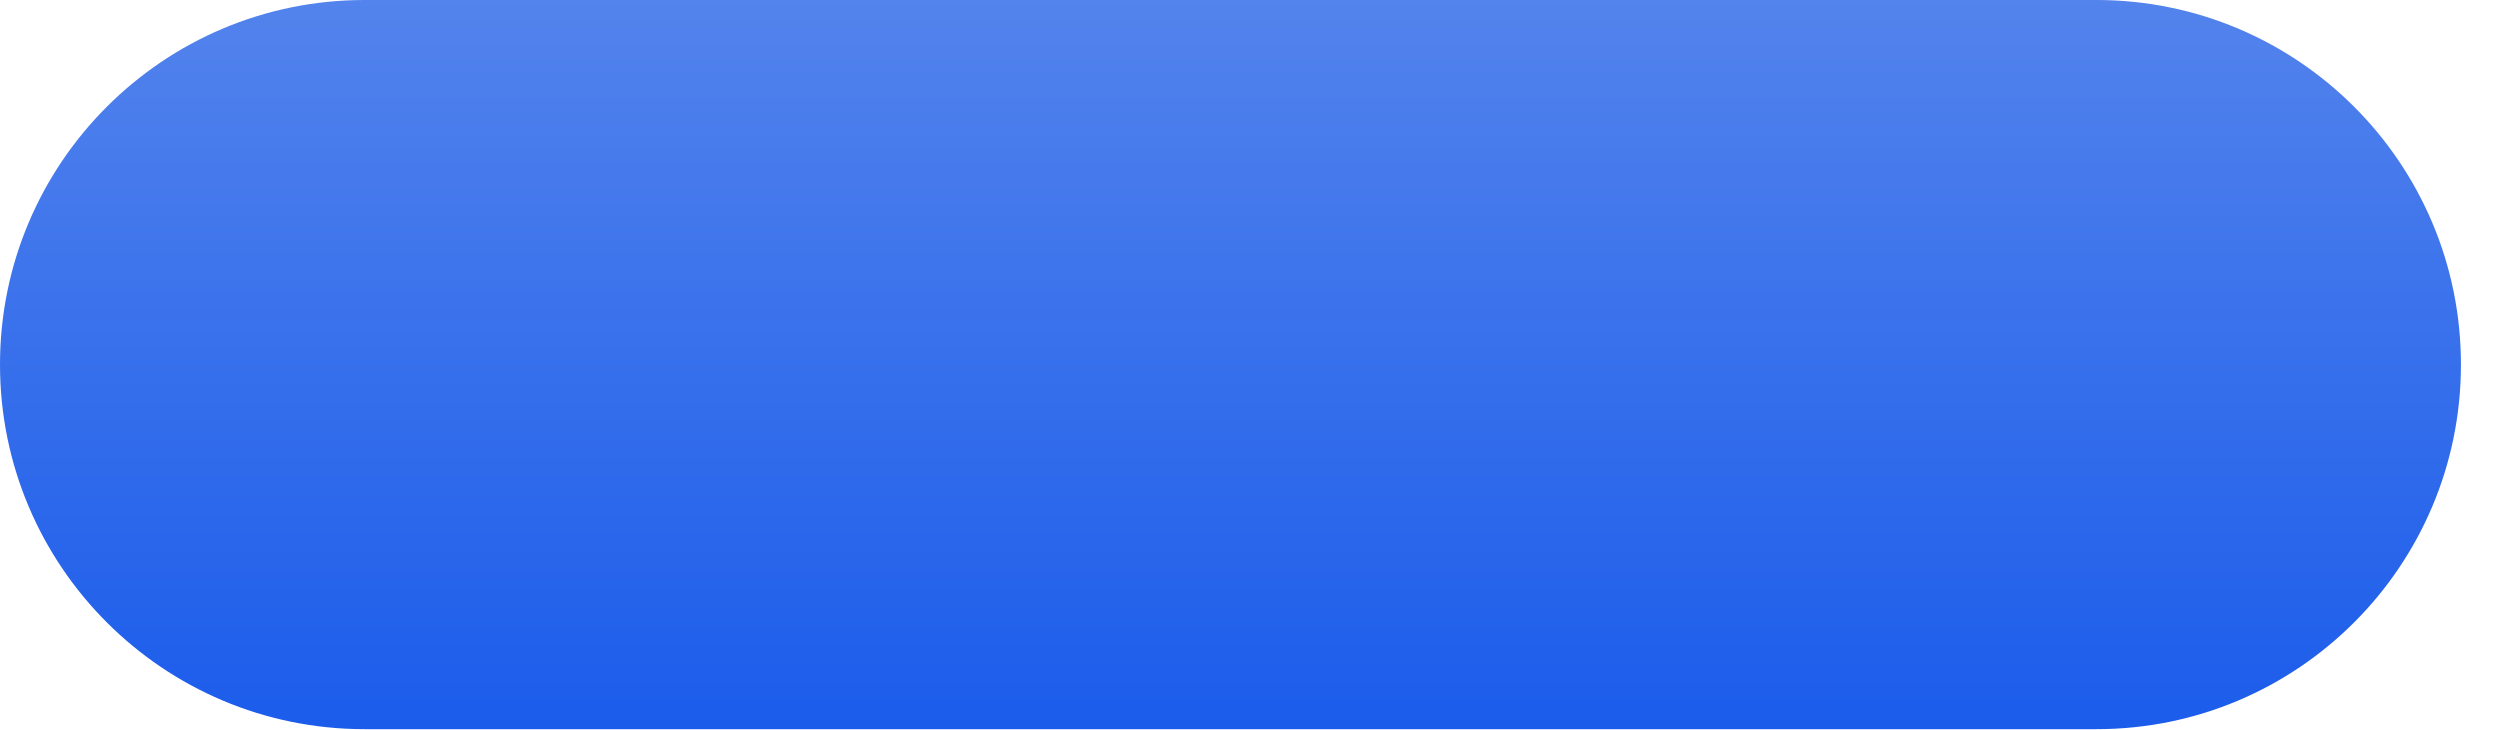
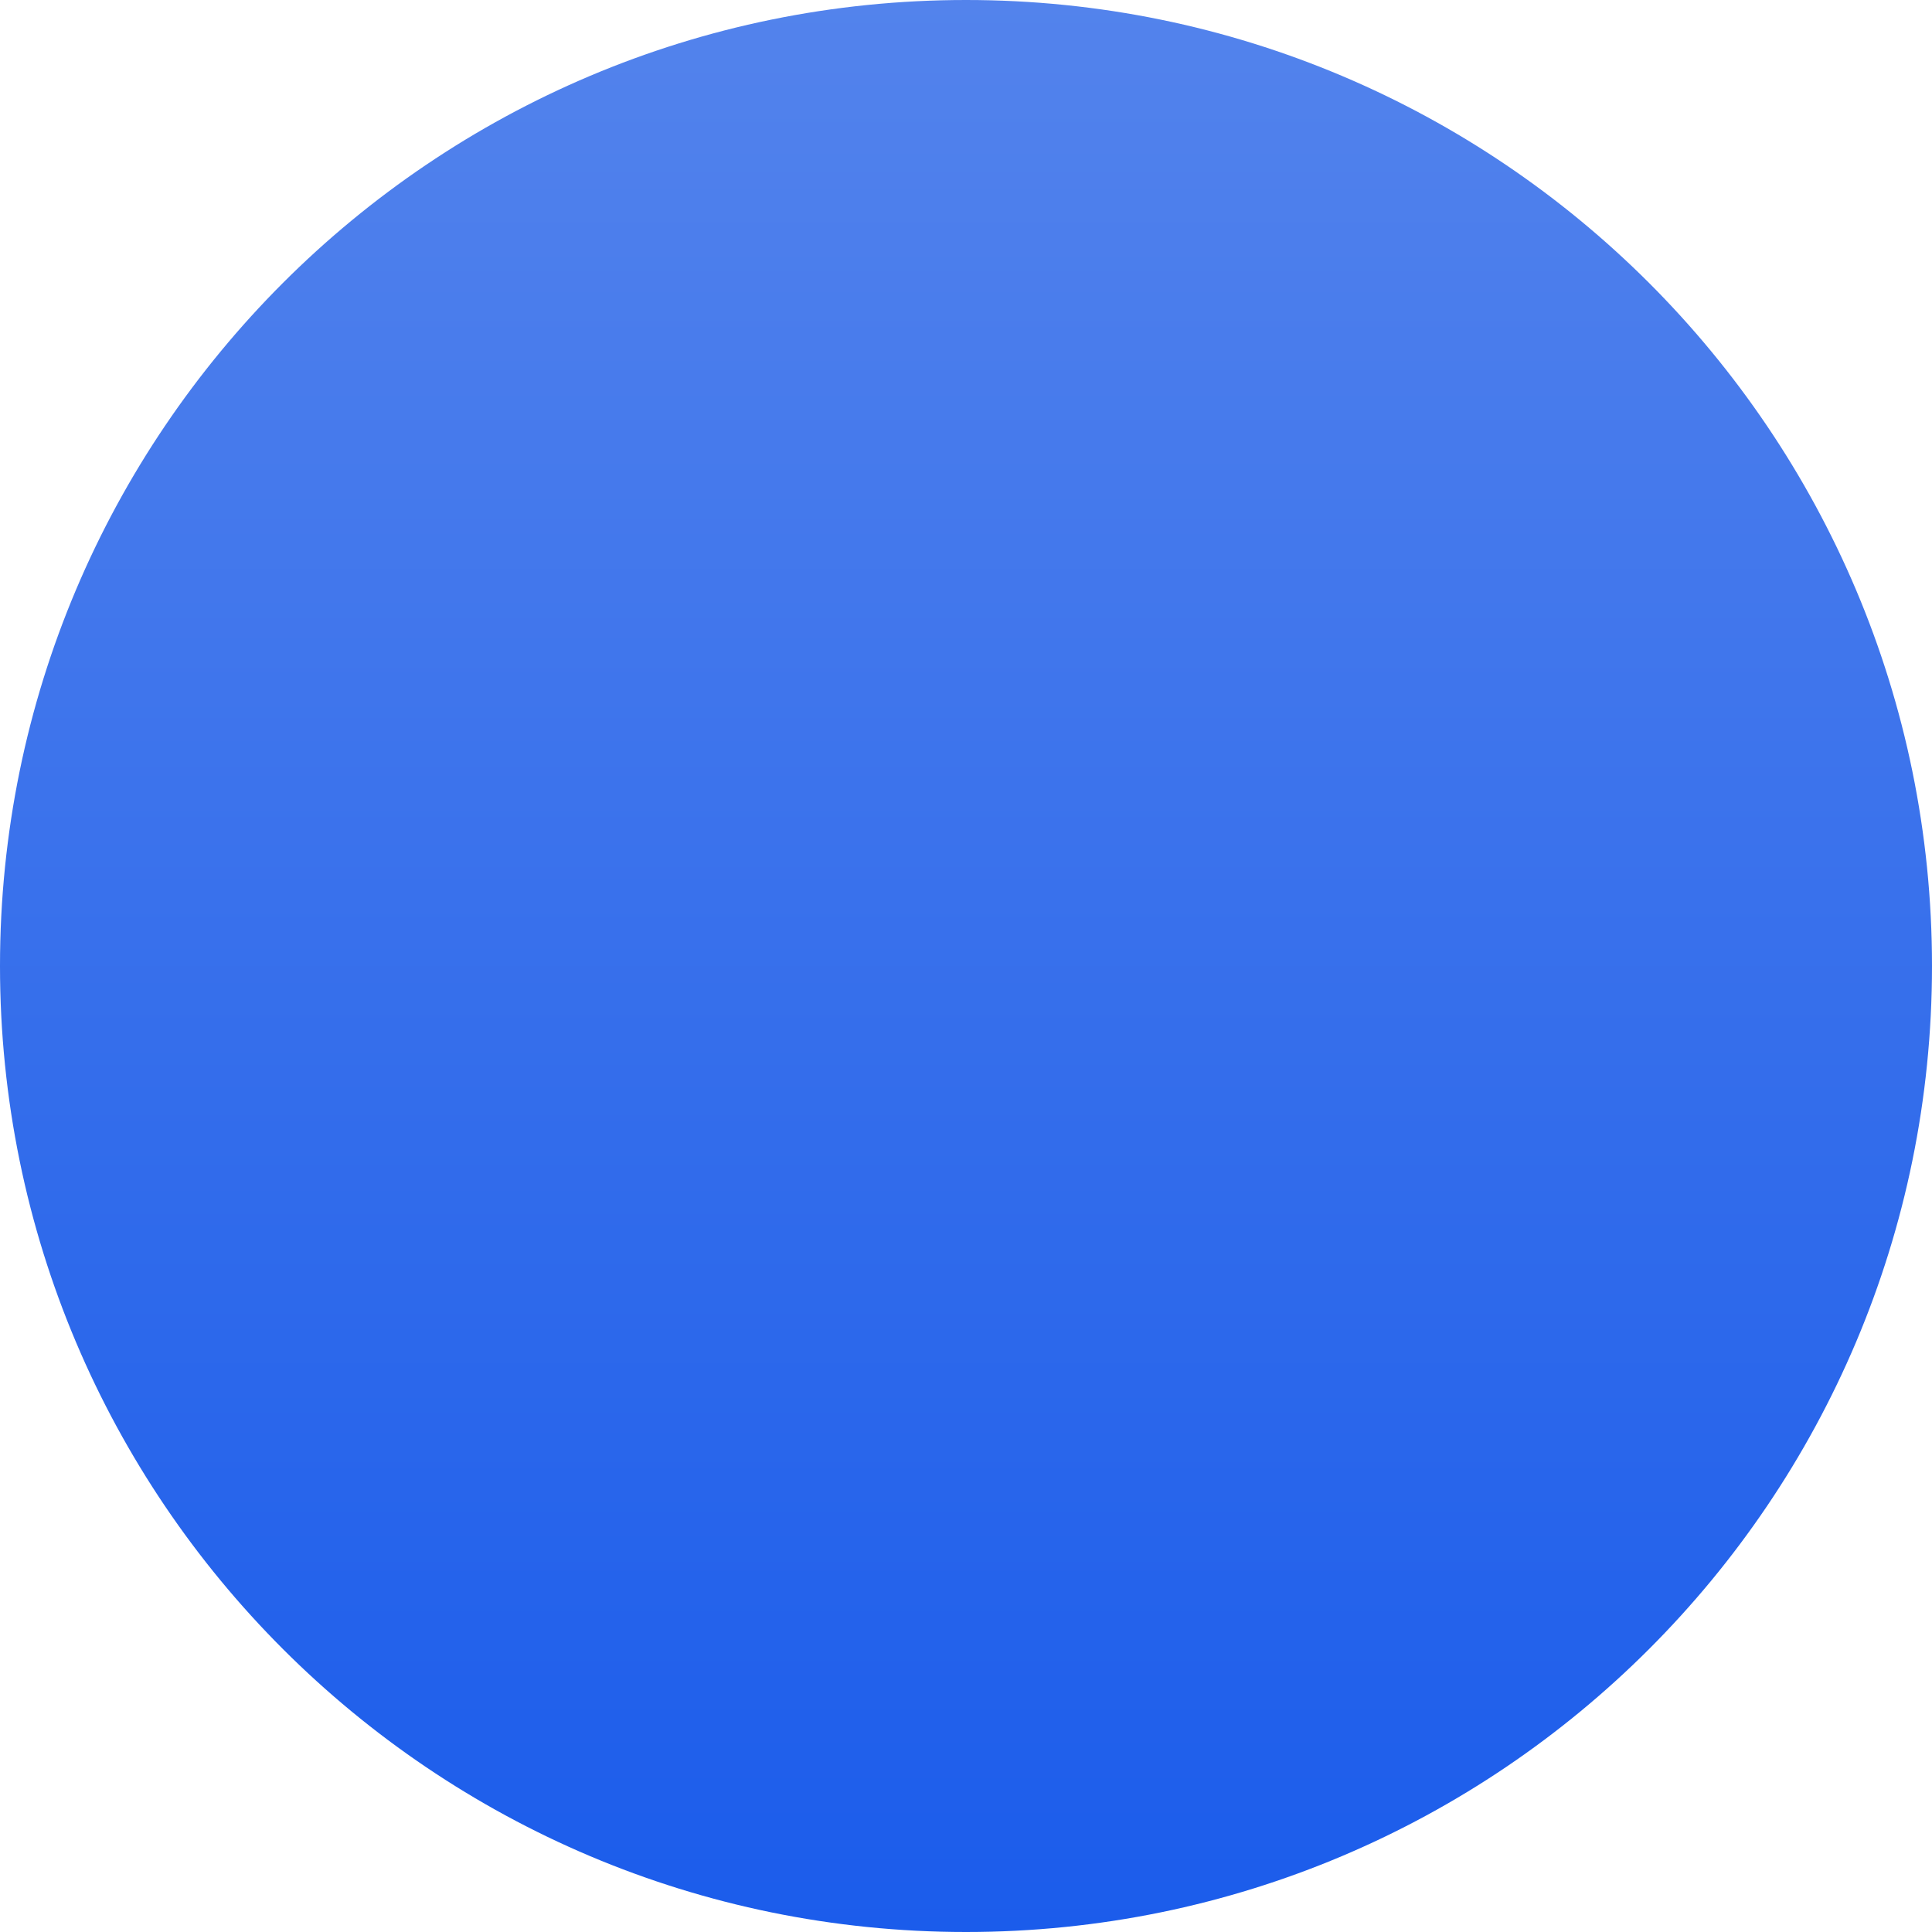
- <svg xmlns="http://www.w3.org/2000/svg" width="48" height="14" viewBox="0 0 48 14" fill="none">
-   <rect width="47.25" height="14" rx="7" fill="url(#paint0_linear)" />
+ <svg xmlns="http://www.w3.org/2000/svg" width="6" height="6" viewBox="0 0 6 6" fill="none">
+   <rect width="6" height="6" rx="3" fill="url(#paint0_linear)" />
  <defs>
-     <linearGradient id="paint0_linear" x1="23.625" y1="0" x2="23.625" y2="14" gradientUnits="userSpaceOnUse">
+     <linearGradient id="paint0_linear" x1="3" y1="0" x2="3" y2="6" gradientUnits="userSpaceOnUse">
      <stop stop-color="#5383EC" />
      <stop offset="1" stop-color="#1B5CEB" />
    </linearGradient>
  </defs>
</svg>
